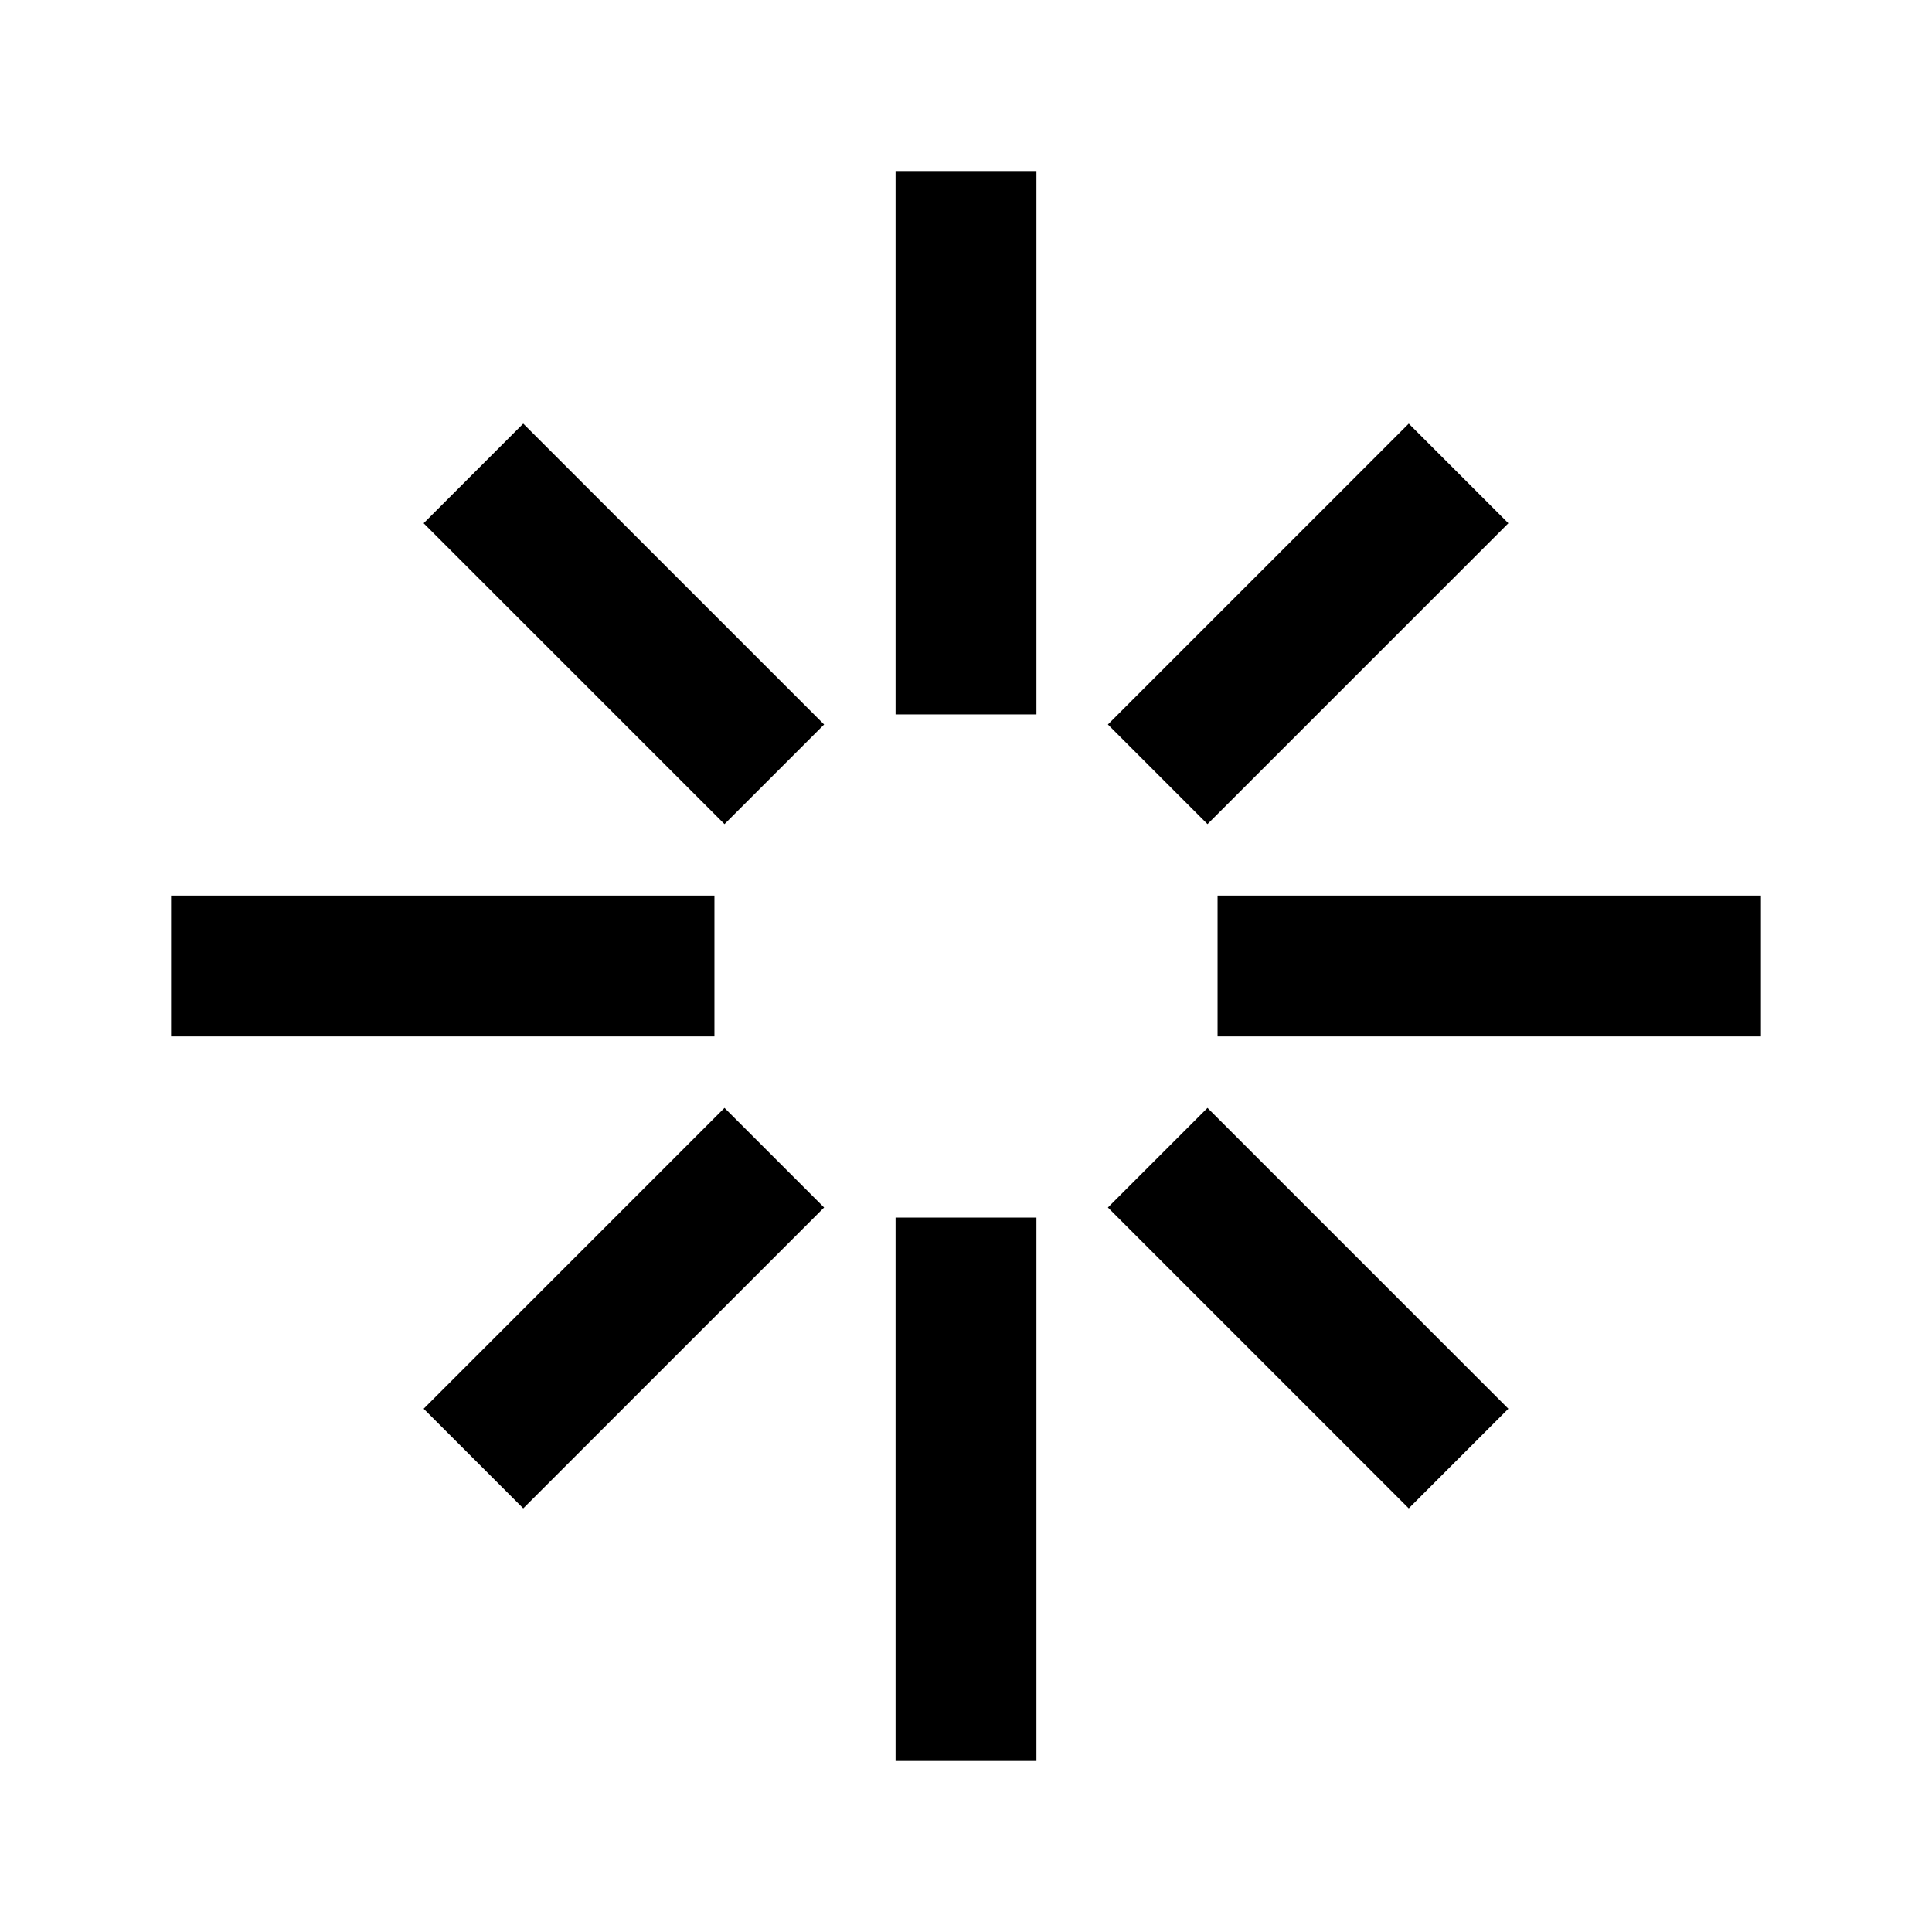
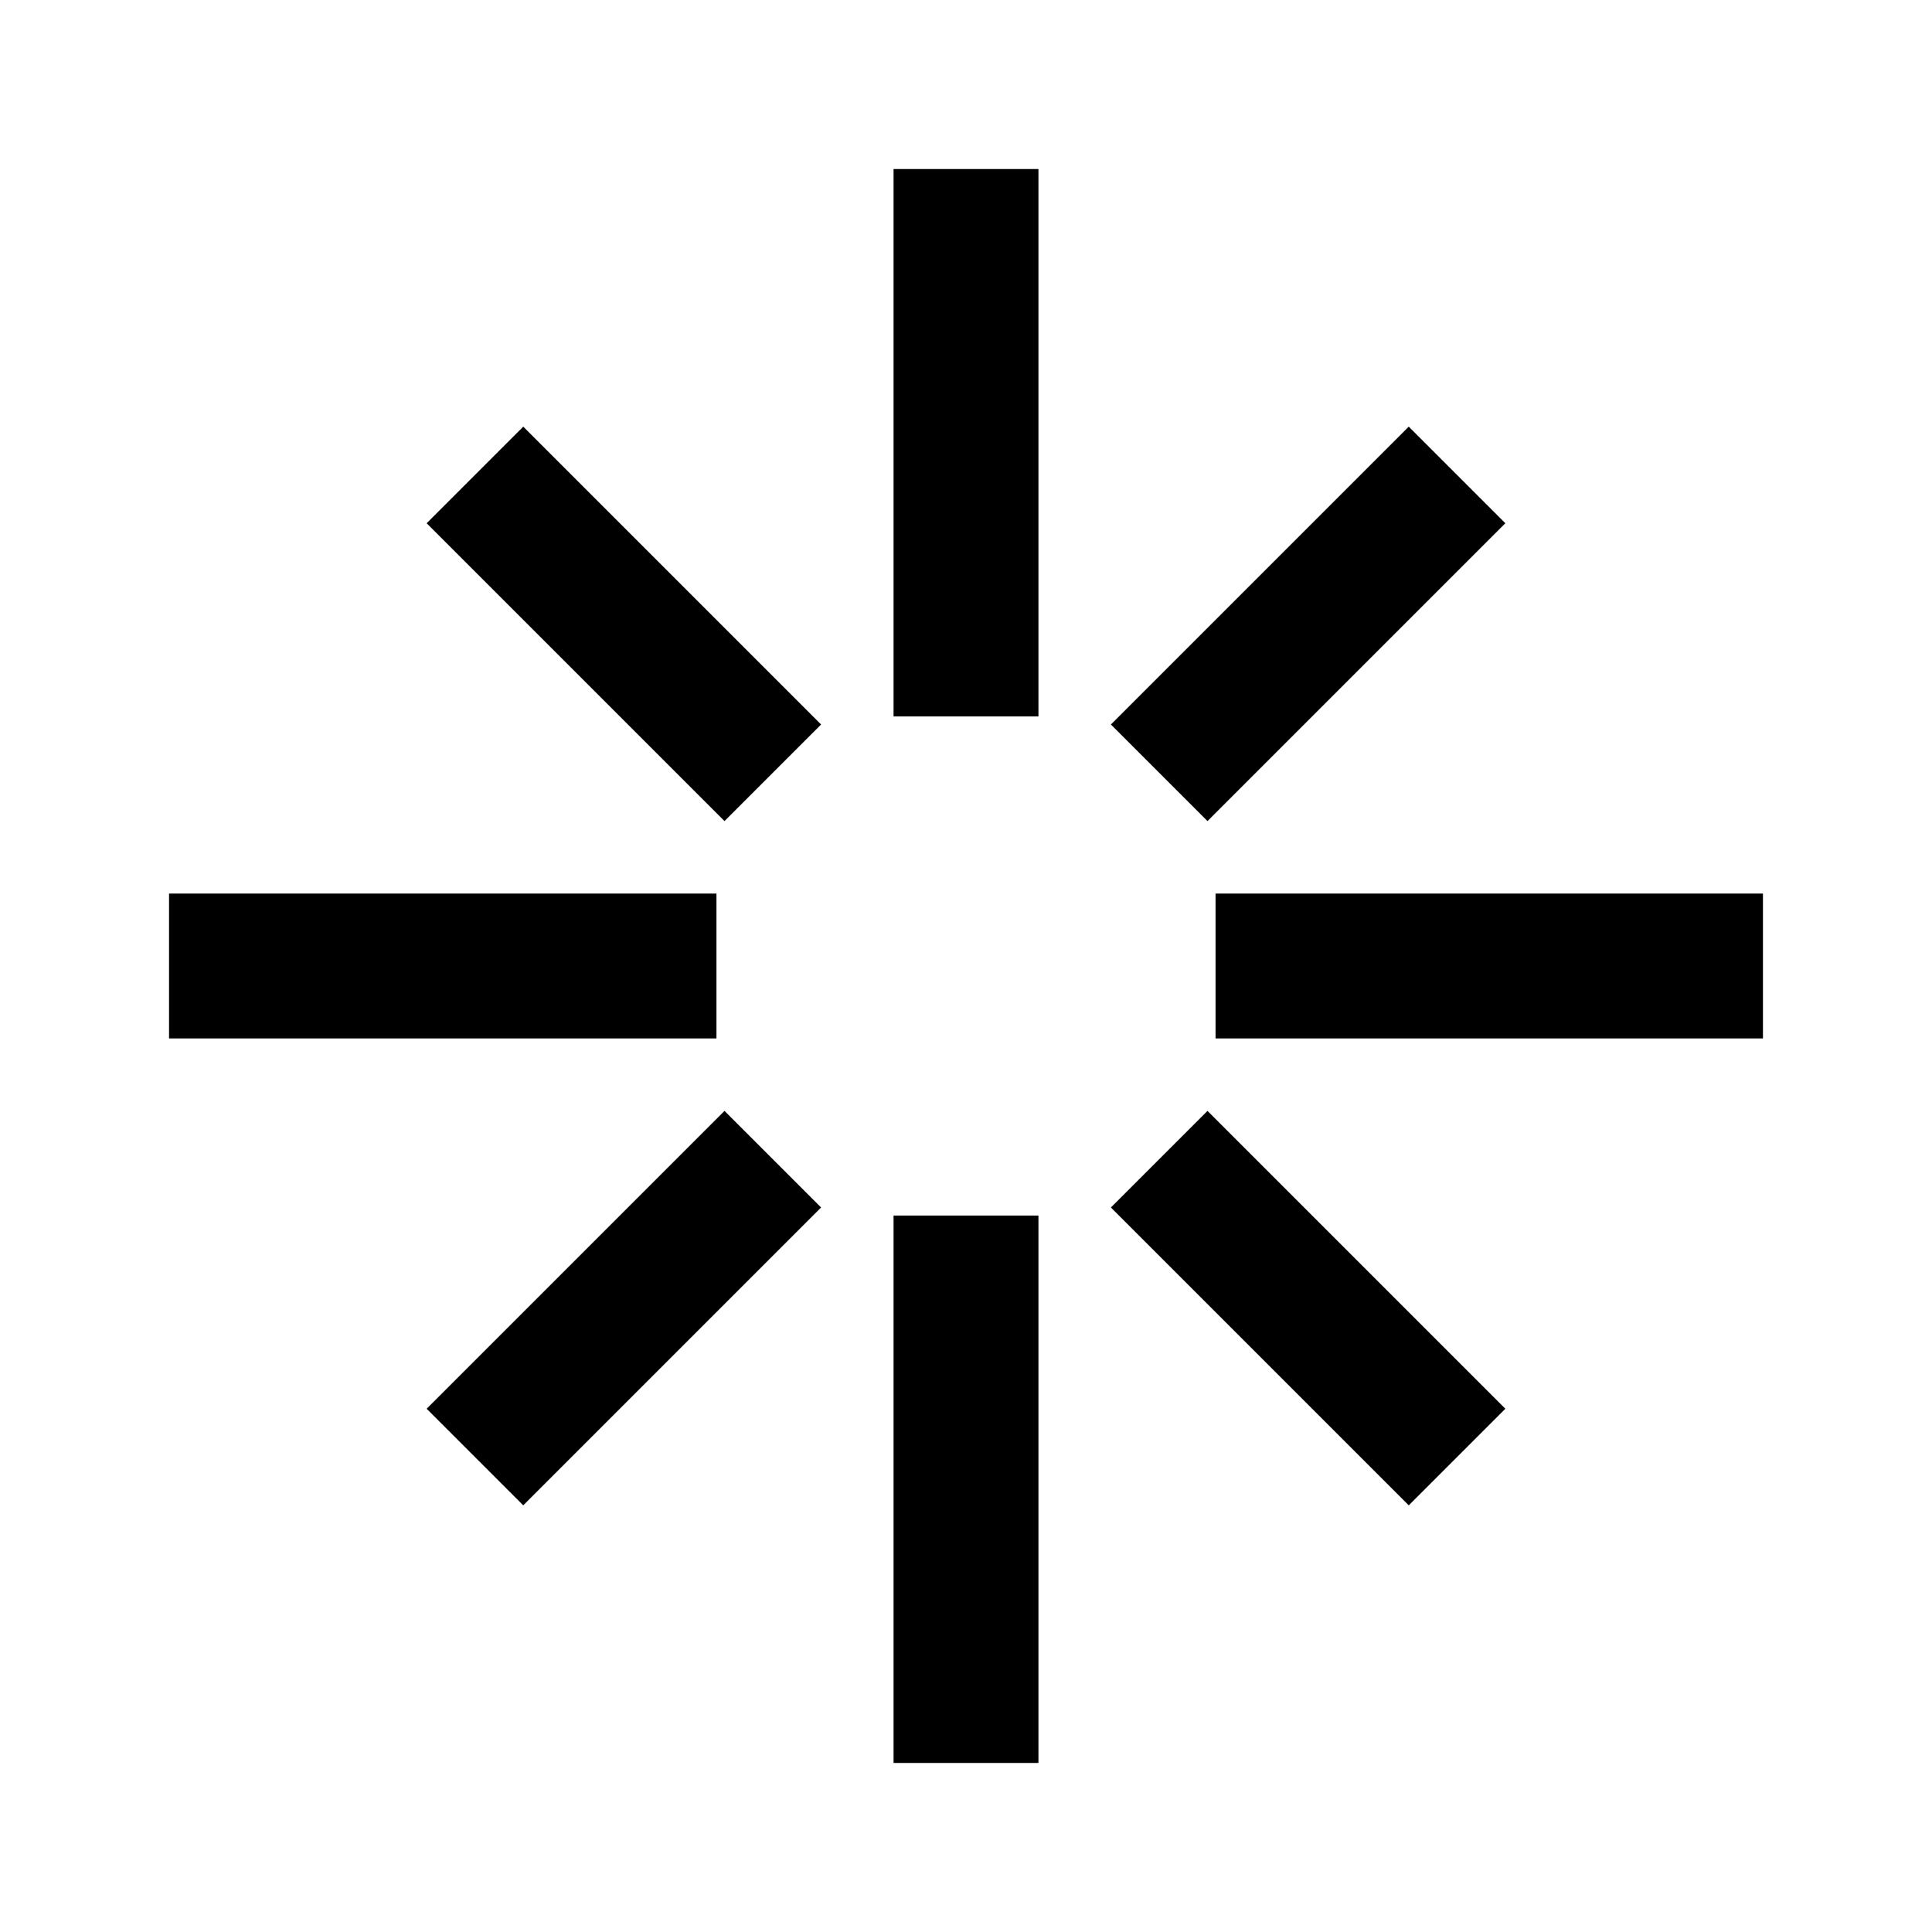
- <svg xmlns="http://www.w3.org/2000/svg" width="24" height="24" viewBox="0 0 24 24" fill="none" stroke="currentColor" stroke-width="1.75" stroke-linecap="square" stroke-linejoin="miter">
-   <path d="M12 3V8M12 16V21M3 12H8M16 12H21M6.5 6.5L9 9M15 15L17.5 17.5M17.5 6.5L15 9M9 15L6.5 17.5" />
+ <svg xmlns="http://www.w3.org/2000/svg" width="24" height="24" viewBox="0 0 24 24" fill="currentColor">
+   <path d="M12.9,21.9h-1.8v-6.8h1.8V21.9ZM17.5,18.7l-3.7-3.7,1.2-1.2,3.7,3.7L17.5,18.7ZM6.5,18.7l-1.2-1.2,3.7-3.7,1.2,1.2L6.5,18.7ZM21.9,12.9h-6.8v-1.8h6.8V12.9ZM8.9,12.9H2.1v-1.8h6.8V12.9ZM15,10.2l-1.2-1.2,3.7-3.7,1.2,1.2L15,10.2ZM9,10.2l-3.7-3.7,1.2-1.2,3.7,3.7L9,10.2ZM12.9,8.9h-1.8V2.1h1.8V8.9Z" />
</svg>
